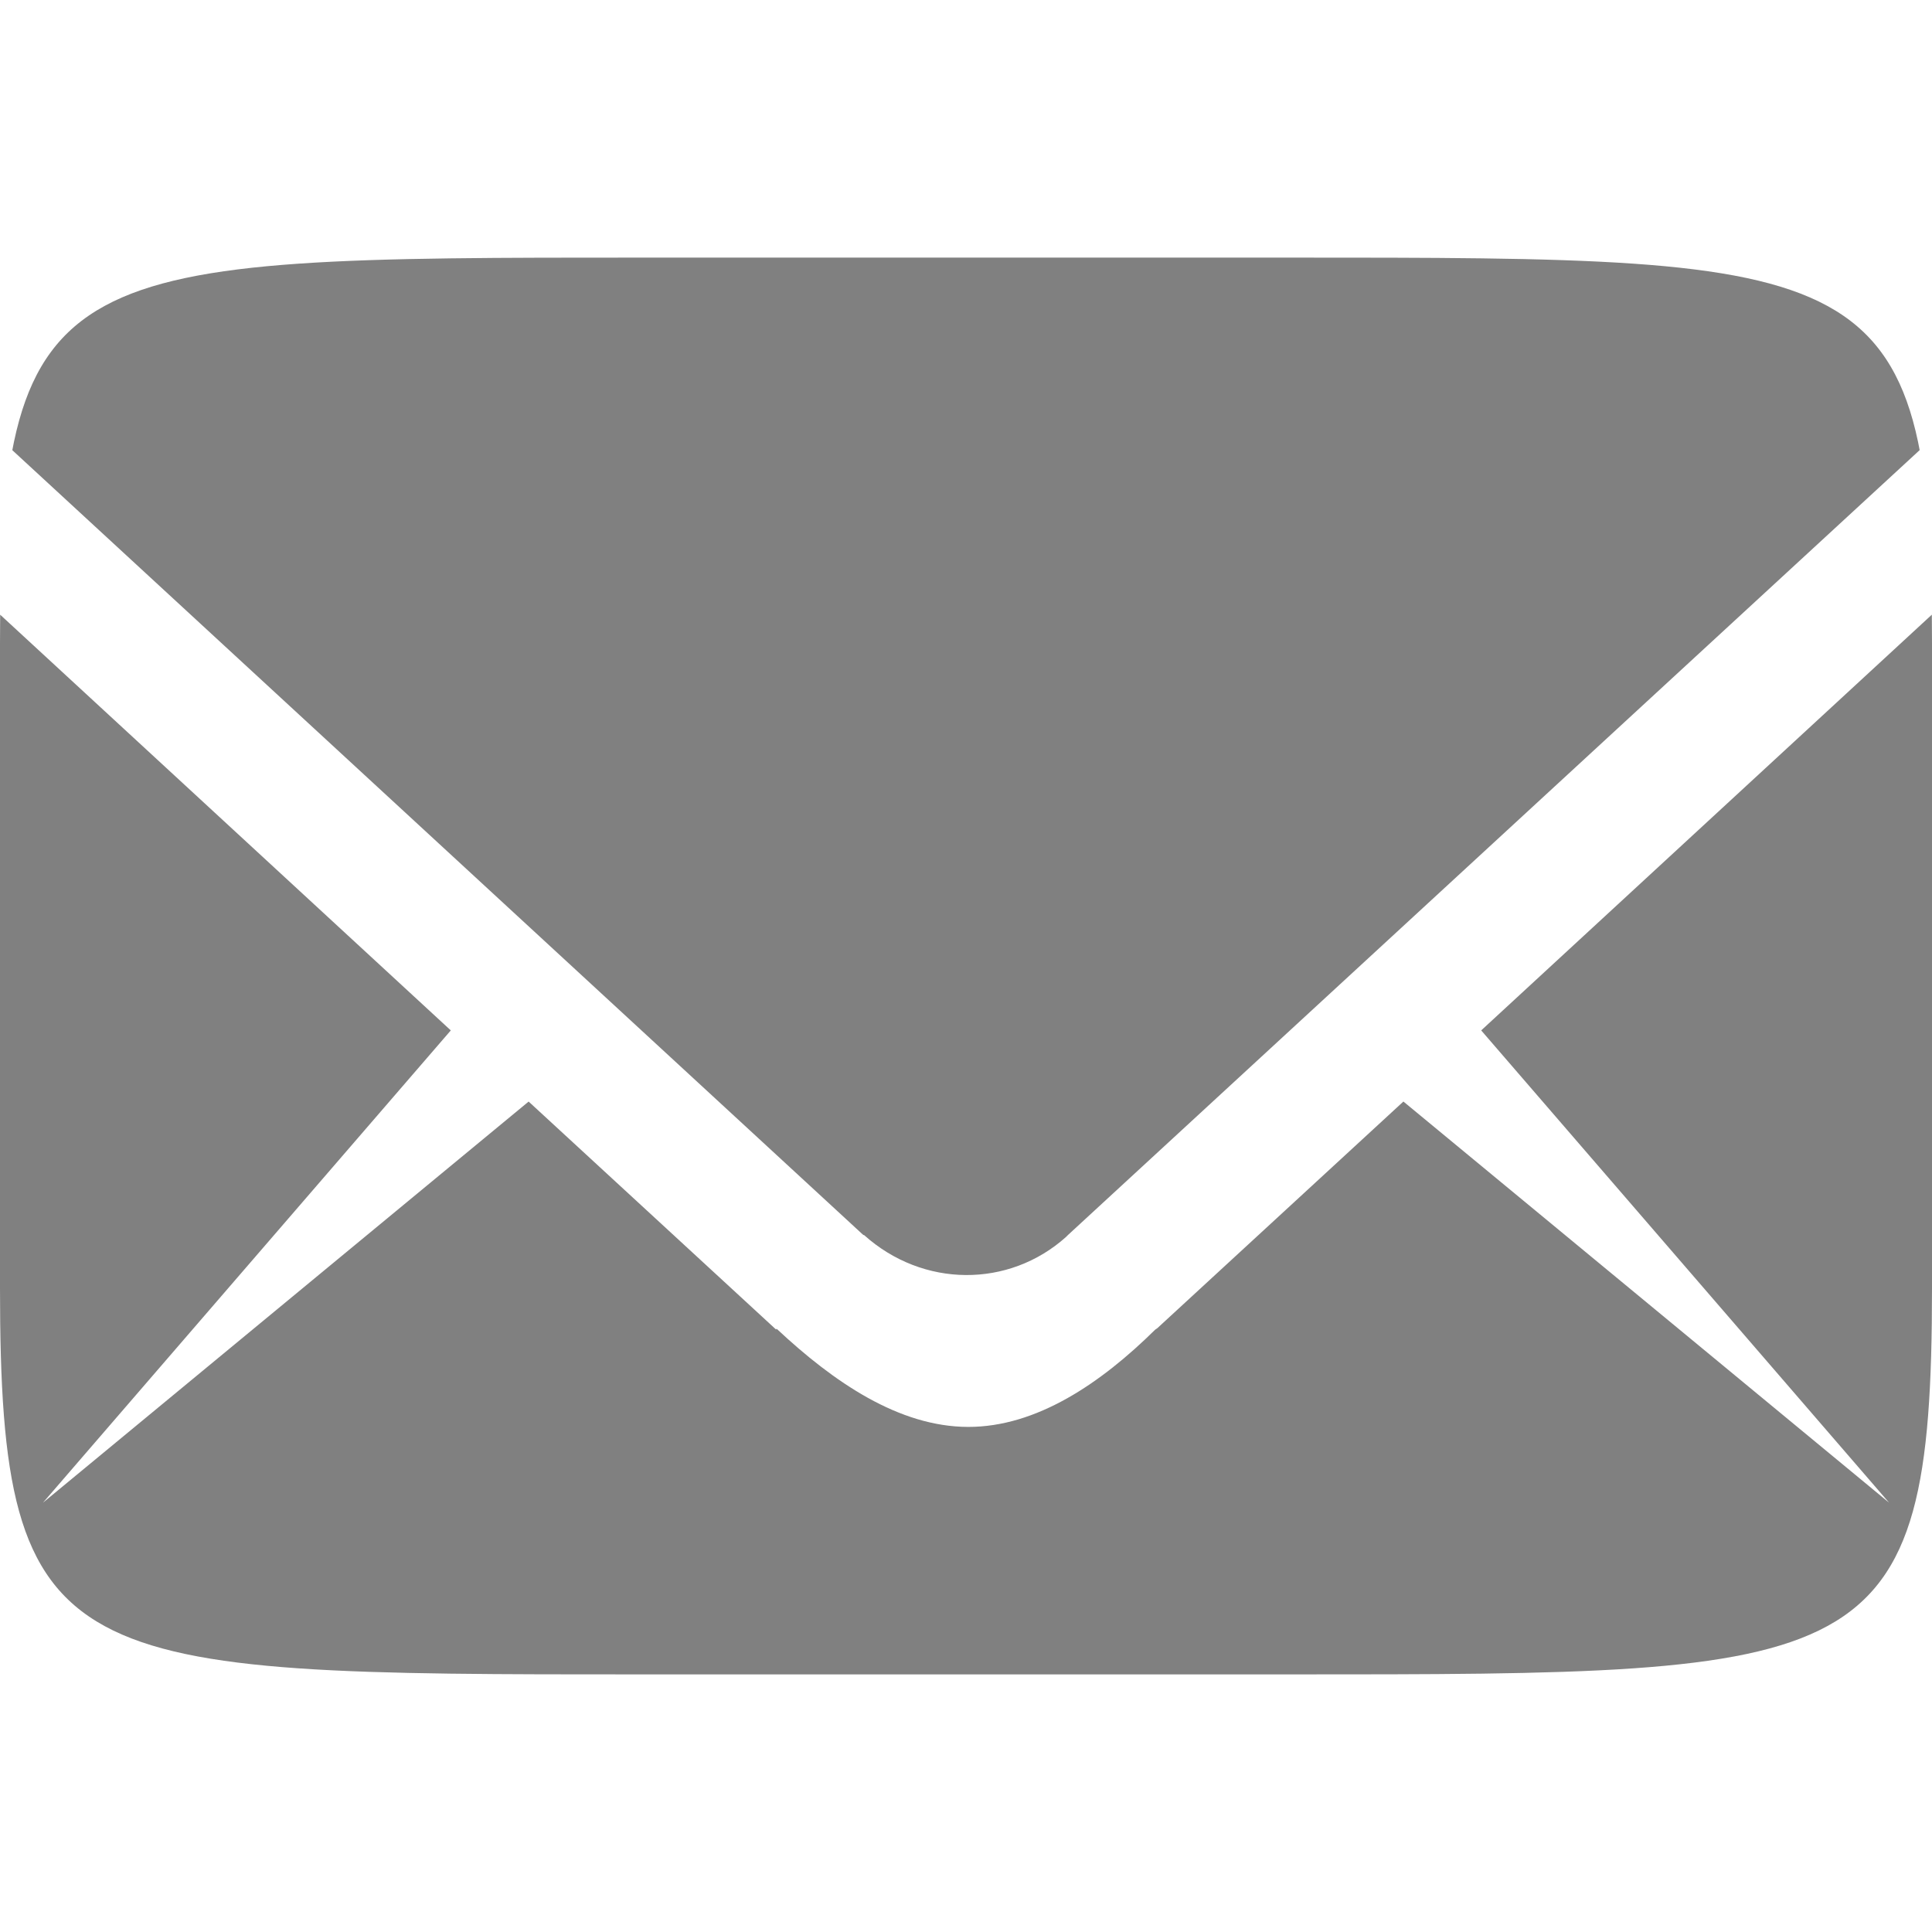
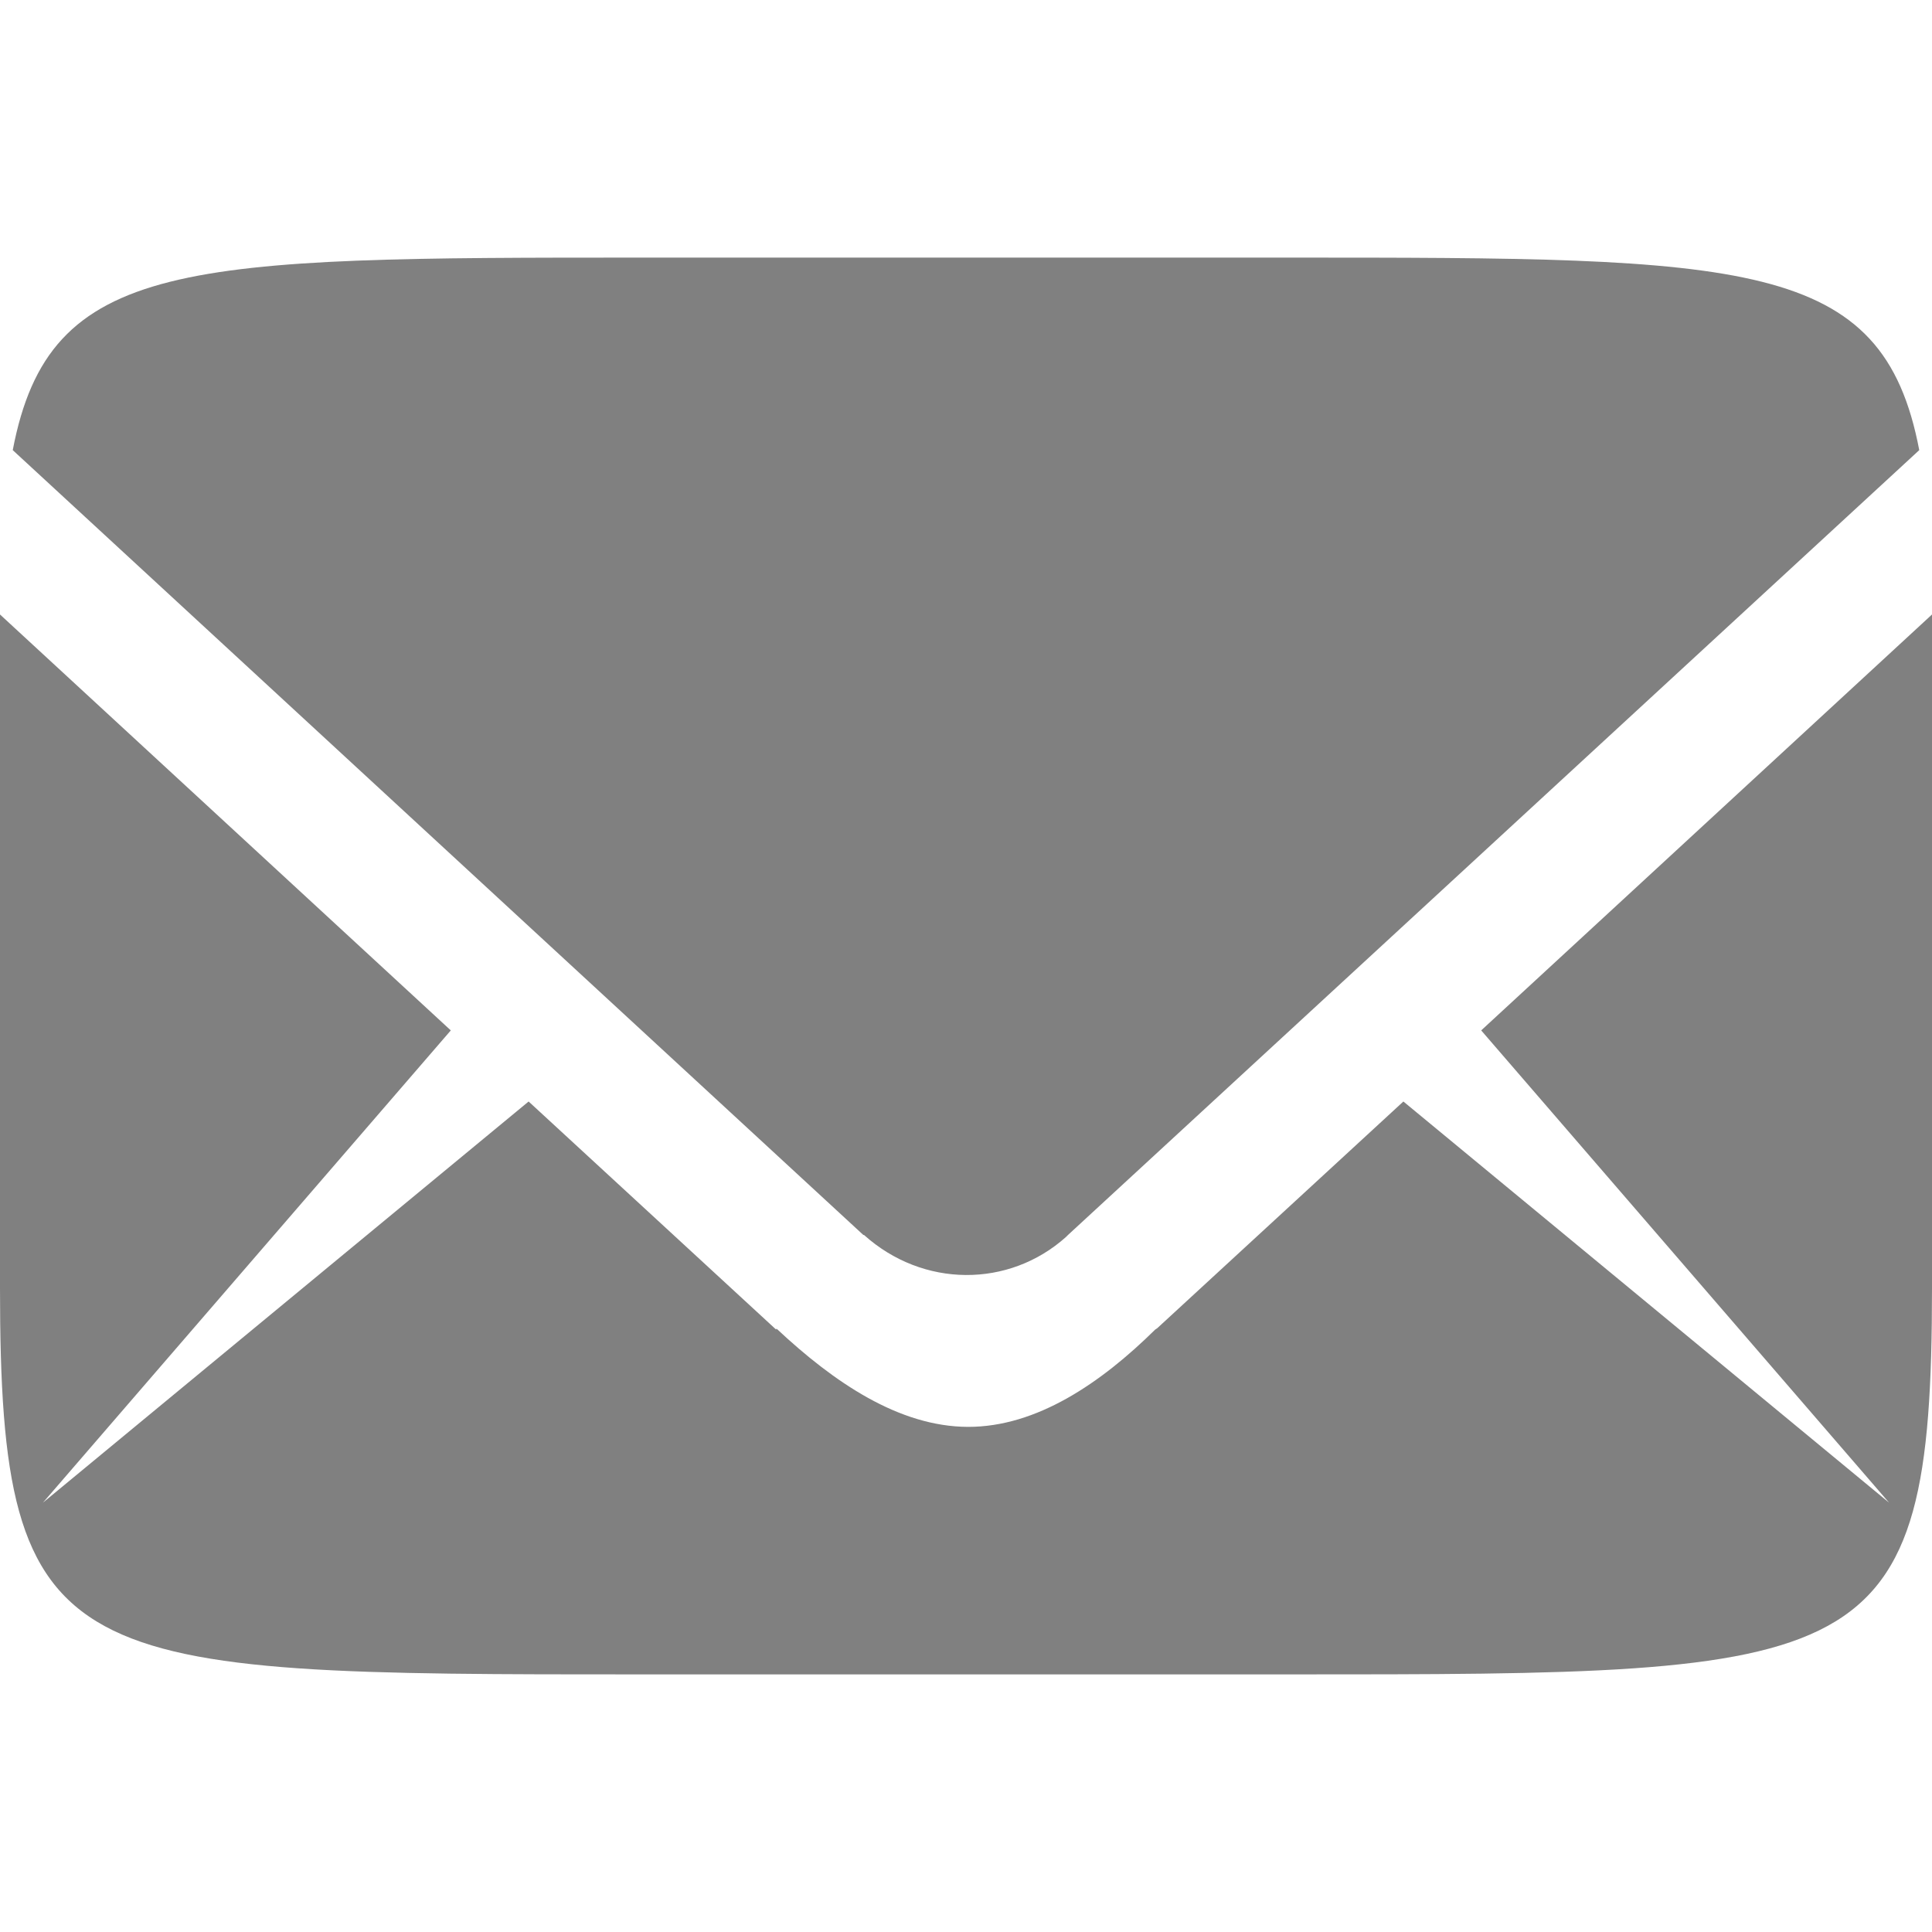
<svg xmlns="http://www.w3.org/2000/svg" xmlns:xlink="http://www.w3.org/1999/xlink" width="90" height="90" id="svg3289" version="1.1">
  <defs id="defs3291">
    <linearGradient id="linearGradient3992">
      <stop style="stop-color:#b5b5b5;stop-opacity:1" offset="0" id="stop3994" />
      <stop style="stop-color:#dbdbdb;stop-opacity:1" offset="1" id="stop3996" />
    </linearGradient>
    <linearGradient id="linearGradient3992-5">
      <stop style="stop-color:#b5b5b5;stop-opacity:1" offset="0" id="stop3994-3" />
      <stop style="stop-color:#dbdbdb;stop-opacity:1" offset="1" id="stop3996-0" />
    </linearGradient>
    <linearGradient id="linearGradient3382">
      <stop style="stop-color:#b5b5b5;stop-opacity:1" offset="0" id="stop3384" />
      <stop style="stop-color:#dbdbdb;stop-opacity:1" offset="1" id="stop3386" />
    </linearGradient>
    <linearGradient id="linearGradient4091">
      <stop id="stop4093" offset="0" style="stop-color:#dbdbdb;stop-opacity:1;" />
      <stop id="stop4095" offset="1" style="stop-color:#b5b5b5;stop-opacity:1;" />
    </linearGradient>
    <linearGradient id="linearGradient3468">
      <stop id="stop3470" offset="0" style="stop-color:#dbdbdb;stop-opacity:1;" />
      <stop id="stop3472" offset="1" style="stop-color:#b5b5b5;stop-opacity:1;" />
    </linearGradient>
    <linearGradient id="linearGradient3992-7">
      <stop style="stop-color:#b5b5b5;stop-opacity:1" offset="0" id="stop3994-6" />
      <stop style="stop-color:#dbdbdb;stop-opacity:1" offset="1" id="stop3996-7" />
    </linearGradient>
    <linearGradient xlink:href="#linearGradient3992-54" id="linearGradient4158" gradientUnits="userSpaceOnUse" gradientTransform="matrix(2,0,0,1.986111,-1031,-247.3056)" x1="1001.127" y1="332" x2="1001.127" y2="344" />
    <linearGradient id="linearGradient3992-54">
      <stop style="stop-color:#b5b5b5;stop-opacity:1" offset="0" id="stop3994-9" />
      <stop style="stop-color:#dbdbdb;stop-opacity:1" offset="1" id="stop3996-5" />
    </linearGradient>
    <linearGradient xlink:href="#linearGradient3992-54" id="linearGradient4428" gradientUnits="userSpaceOnUse" gradientTransform="matrix(2,0,0,1.986111,-1031,-247.3056)" x1="1010" y1="344" x2="1010" y2="332" />
    <linearGradient id="linearGradient3613">
      <stop style="stop-color:#b5b5b5;stop-opacity:1" offset="0" id="stop3615" />
      <stop style="stop-color:#dbdbdb;stop-opacity:1" offset="1" id="stop3617" />
    </linearGradient>
    <linearGradient id="linearGradient4091-5">
      <stop id="stop4093-8" offset="0" style="stop-color:#dbdbdb;stop-opacity:1;" />
      <stop id="stop4095-6" offset="1" style="stop-color:#b5b5b5;stop-opacity:1;" />
    </linearGradient>
    <linearGradient id="linearGradient3747">
      <stop id="stop3749" offset="0" style="stop-color:#dbdbdb;stop-opacity:1;" />
      <stop id="stop3751" offset="1" style="stop-color:#b5b5b5;stop-opacity:1;" />
    </linearGradient>
-     <clipPath clipPathUnits="userSpaceOnUse" id="clipPath3823">
-       <path style="opacity:0.446;color:#000000;fill:#0000ff;fill-opacity:1;fill-rule:nonzero;stroke:none;stroke-width:6;marker:none;visibility:visible;display:inline;overflow:visible;enable-background:accumulate" d="m 778.333,392 0,52 80,0 0,-52 -80,0 z m 8.021,7.188 29.458,27.167 c 0.007,-4e-5 0.014,-4e-5 0.021,0 1.833,1.646 4.5,1.646 6.271,0.062 0.02,-0.021 0.041,-0.042 0.062,-0.062 l 29.479,-27.167 2.708,2.958 L 835,420 l 12.667,14.667 -15.083,-12.458 -7.646,7.042 -0.062,0.042 c -1.683,1.662 -3.685,3.026 -5.812,3.021 -2.146,-0.005 -4.17,-1.388 -5.938,-3.042 l -0.021,0 0,0.021 -7.688,-7.083 -15.083,12.458 L 803,420 l -19.354,-17.854 2.708,-2.958 z" id="path3825" />
+     <clipPath clipPathUnits="userSpaceOnUse" id="clipPath3823-8">
+       <path style="opacity:0.446;color:#000000;fill:#0000ff;fill-opacity:1;fill-rule:nonzero;stroke:none;stroke-width:6;marker:none;visibility:visible;display:inline;overflow:visible;enable-background:accumulate" d="m 778.333,392 0,52 80,0 0,-52 L 778.333,392 z m 8.021,7.188 29.458,27.167 c 0.007,-4e-5 0.014,-4e-5 0.021,0 1.833,1.646 4.5,1.646 6.271,0.062 0.02,-0.021 0.041,-0.042 0.062,-0.062 l 29.479,-27.167 2.708,2.958 L 835,420 l 12.667,14.667 -15.083,-12.458 -7.646,7.042 -0.062,0.042 c -1.683,1.662 -3.685,3.026 -5.812,3.021 -2.146,-0.005 -4.17,-1.388 -5.938,-3.042 l -0.021,0 0,0.021 -7.688,-7.083 -15.083,12.458 L 803,420 783.646,402.146 786.354,399.188 Z" id="path3825-7" />
    </clipPath>
  </defs>
  <g id="layer1" transform="translate(0,-962.3622)">
    <g style="display:inline" transform="matrix(1.5,0,0,1.5,-1183.5,380.3622)" id="g4451">
      <rect style="fill:none;stroke:none" id="rect3332" width="60" height="60" x="789" y="388" />
-       <path style="opacity:1;fill:#808080;fill-opacity:1" d="m 809,396 c -18,0 -20,0 -20,12 l 0,20 c 0,12 2,12 20,12 l 20,0 c 18,0 20,0 20,-12 l 0,-20 c 0,-12 -2,-12 -20,-12 z" id="path3036" clip-path="url(#clipPath3823)" />
+       <path style="opacity:1;fill:#808080;fill-opacity:1" clip-path="none" d="M 30 12 C 8.609 12 2.299 12.018 0.594 20.969 L 40.219 57.531 C 40.229 57.531 40.239 57.531 40.25 57.531 C 43 60 47 60 49.656 57.625 C 49.687 57.593 49.718 57.562 49.75 57.531 L 89.406 20.969 C 87.701 12.018 81.391 12 60 12 L 30 12 z M 0 28.625 C -0.005 29.089 0 29.51 0 30 L 0 60 C 0 78 3 78 30 78 L 60 78 C 87 78 90 78 90 60 L 90 30 C 90 29.51 90.005 29.089 90 28.625 L 69 48 L 88 70 L 65.375 51.312 L 53.906 61.875 L 53.812 61.938 C 51.287 64.43 48.285 66.476 45.094 66.469 C 41.875 66.461 38.839 64.387 36.188 61.906 L 36.156 61.906 L 36.156 61.938 L 24.625 51.312 L 2 70 L 21 48 L 0 28.625 z " transform="matrix(0.6666667,0,0,0.6666667,789,388)" id="path3036" />
    </g>
  </g>
+   <g id="layer2" style="display:none">
+     <rect style="fill:none;stroke:none;display:inline" id="rect3332-6" width="90" height="90" x="0" y="0" />
+     <path transform="matrix(1.5,0,0,1.5,-1183.5,-582)" style="fill:#808080;fill-opacity:1;display:inline" d="m 809,396 c -18,0 -20,0 -20,12 l 0,20 c 0,12 2,12 20,12 l 20,0 c 18,0 20,0 20,-12 l 0,-20 C 849,396 847,396 829,396 Z" id="path3036-3" clip-path="url(#clipPath3823-8)" />
+   </g>
</svg>
